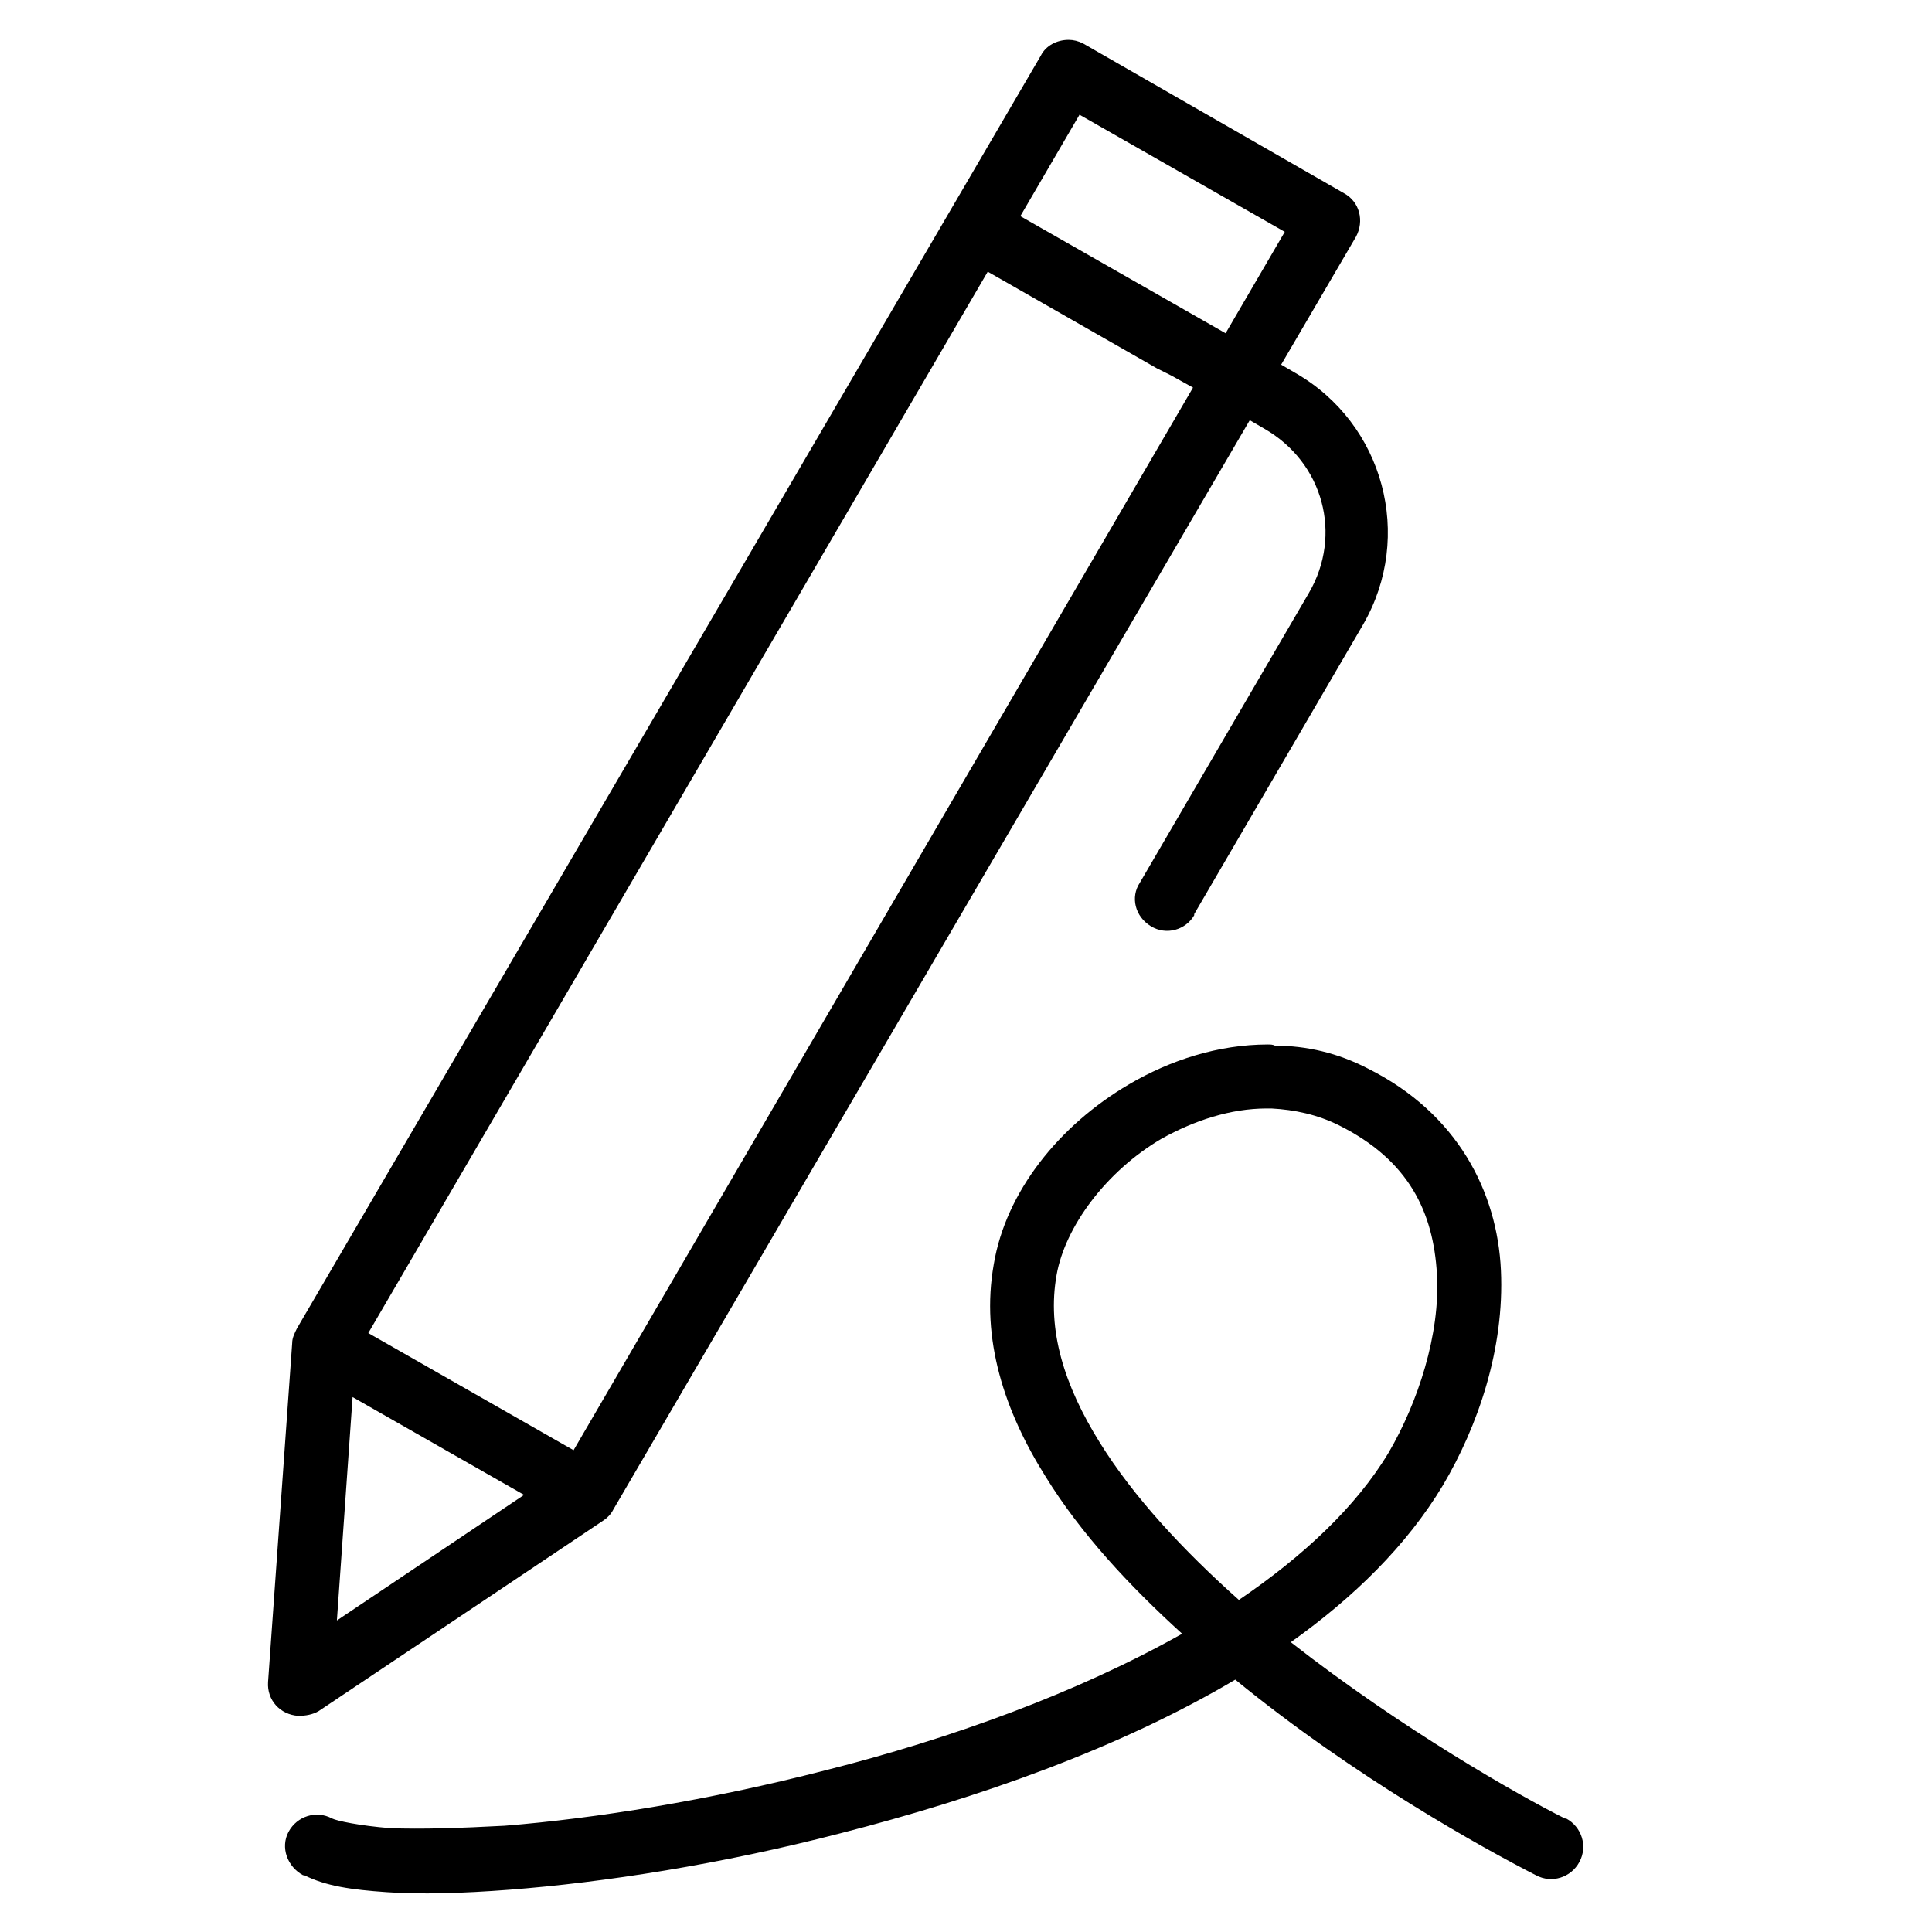
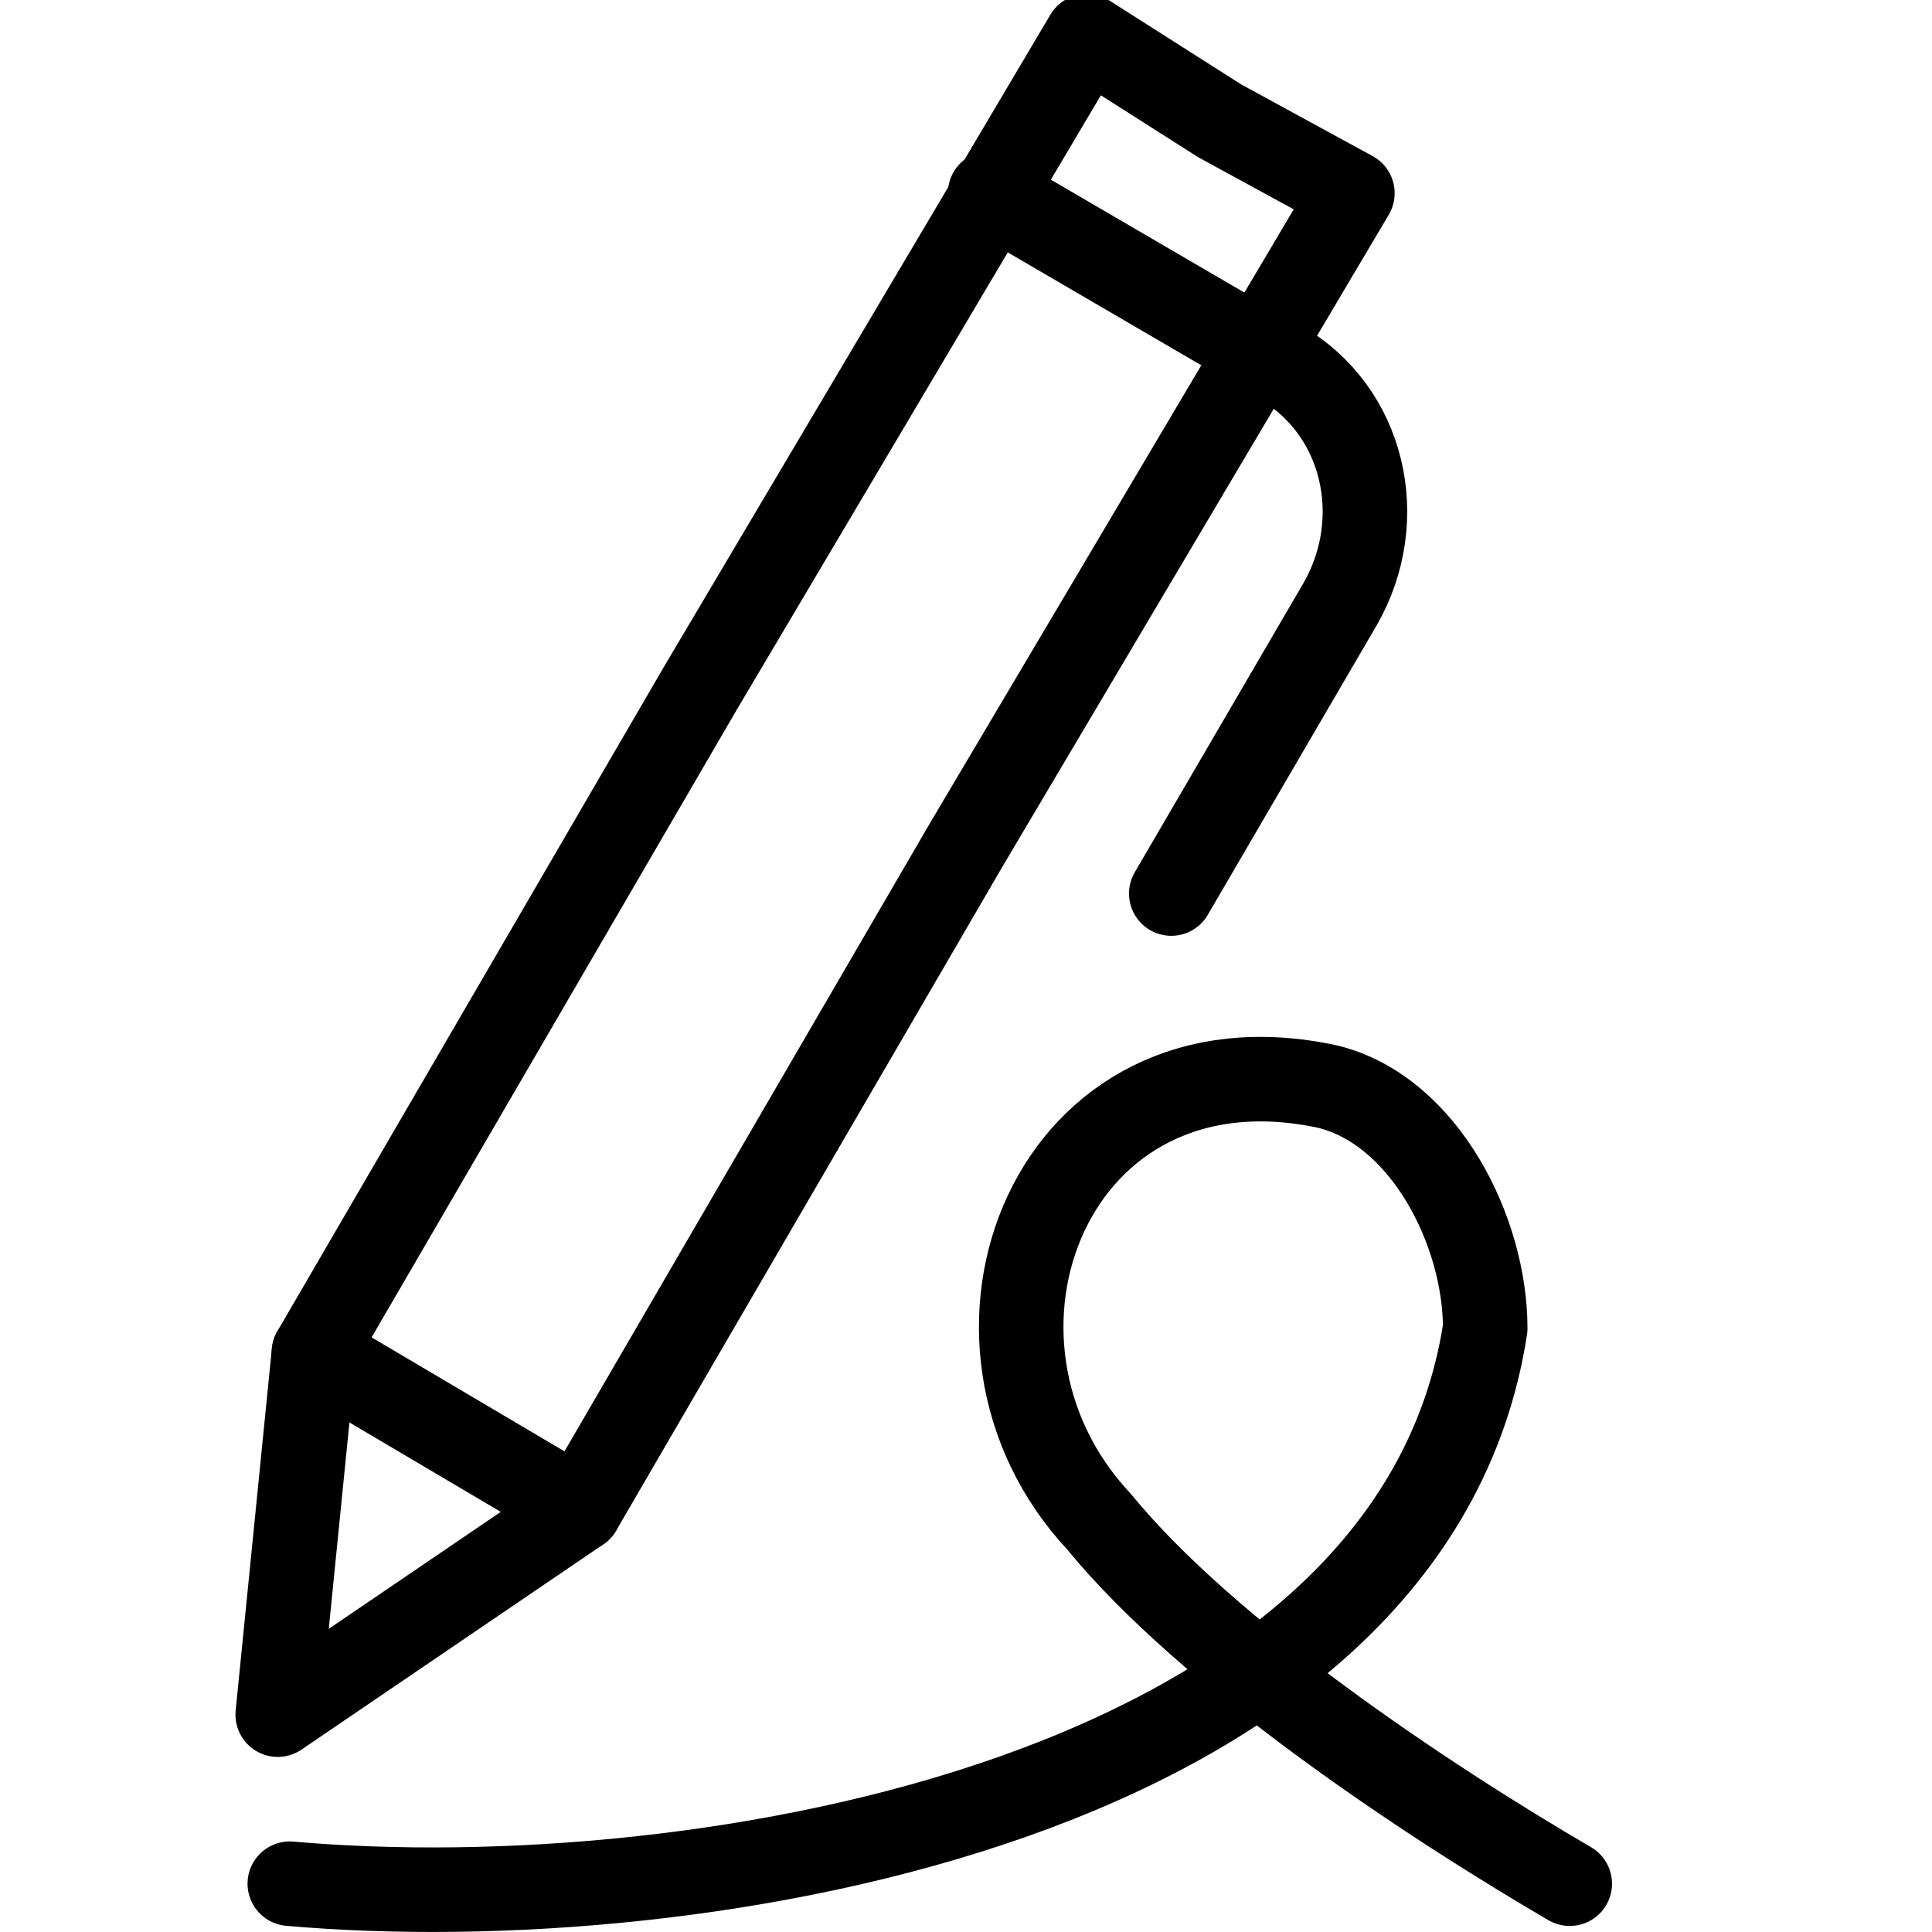
- <svg xmlns="http://www.w3.org/2000/svg" enable-background="new 0 0 16 16" viewBox="0 0 16 16">
-   <path d="m8.85-6.02c-.1 0-.19.05-.23.13l-6.16 10.54c-.02.04-.04.08-.04.12l-.2 2.81c-.01.15.1.27.25.28.06 0 .12-.01.17-.04l2.36-1.58c.03-.02.06-.05.08-.09l5.27-9.02.12.07c.49.28.65.88.37 1.36l-1.4 2.4c-.08.12-.04.28.09.36s.29.03.36-.09c0 0 0 0 0-.01l1.4-2.4c.42-.73.17-1.66-.56-2.08l-.12-.07.62-1.06c.07-.13.03-.29-.1-.36l-2.16-1.24c-.04-.02-.08-.03-.12-.03zm.09.62 1.7.97-.49.84-1.7-.97zm-.76 1.3 1.4.8.12.06.18.1-5.13 8.8-1.7-.97zm2.32 6.4c-.41 0-.81.13-1.15.33-.58.34-1.02.89-1.12 1.49-.11.62.09 1.22.43 1.76.29.47.69.9 1.13 1.3-.87.49-1.92.87-2.95 1.13-.97.25-1.91.4-2.66.46-.37.02-.7.03-.95.02-.25-.02-.44-.06-.48-.08-.13-.07-.29-.02-.36.11s-.01.29.12.36h.01c.18.09.39.12.68.14.28.02.63.01 1.02-.02.78-.06 1.75-.21 2.75-.47 1.13-.29 2.3-.7 3.26-1.27.99.81 2.06 1.4 2.49 1.62.13.07.29.02.36-.11s.02-.29-.11-.36c0 0 0 0-.01 0-.38-.19-1.35-.74-2.27-1.46.52-.37.96-.8 1.26-1.3.29-.49.51-1.13.48-1.78s-.36-1.3-1.1-1.67c-.25-.13-.51-.19-.77-.19-.02-.01-.04-.01-.06-.01zm-.01.53h.04c.19.01.38.05.56.14.58.29.78.72.81 1.23.03.5-.16 1.07-.4 1.48-.27.45-.71.86-1.24 1.22-.46-.41-.87-.85-1.15-1.3-.3-.48-.44-.94-.36-1.39.07-.4.41-.86.87-1.13.27-.15.57-.25.87-.25zm-7.57 2.39 1.42.81-1.55 1.04z" transform="translate(0 6.35)" />
+ <svg xmlns="http://www.w3.org/2000/svg" viewBox="0 0 16 16">
+   <g fill="none" stroke="currentColor" stroke-linecap="round" stroke-linejoin="round" stroke-width=".7">
+     <path d="m2.4 15.6c3.4.3 9.3-.7 9.9-4.6 0-.8-.5-1.8-1.3-2-2.3-.5-3.3 2.1-1.9 3.6.9 1.1 2.7 2.3 3.9 3" />
+     <path d="m4.8 12.5-2.5 1.7.3-3 3.2-5.5 3.2-5.4 1.1.7 1.1.6-3.2 5.4z" />
+     <path d="m2.6 11.2 2.2 1.3" />
+     <path d="m8.2 1.6 2.4 1.4c.7.4.9 1.3.5 2l-1.4 2.4" />
+   </g>
</svg>
